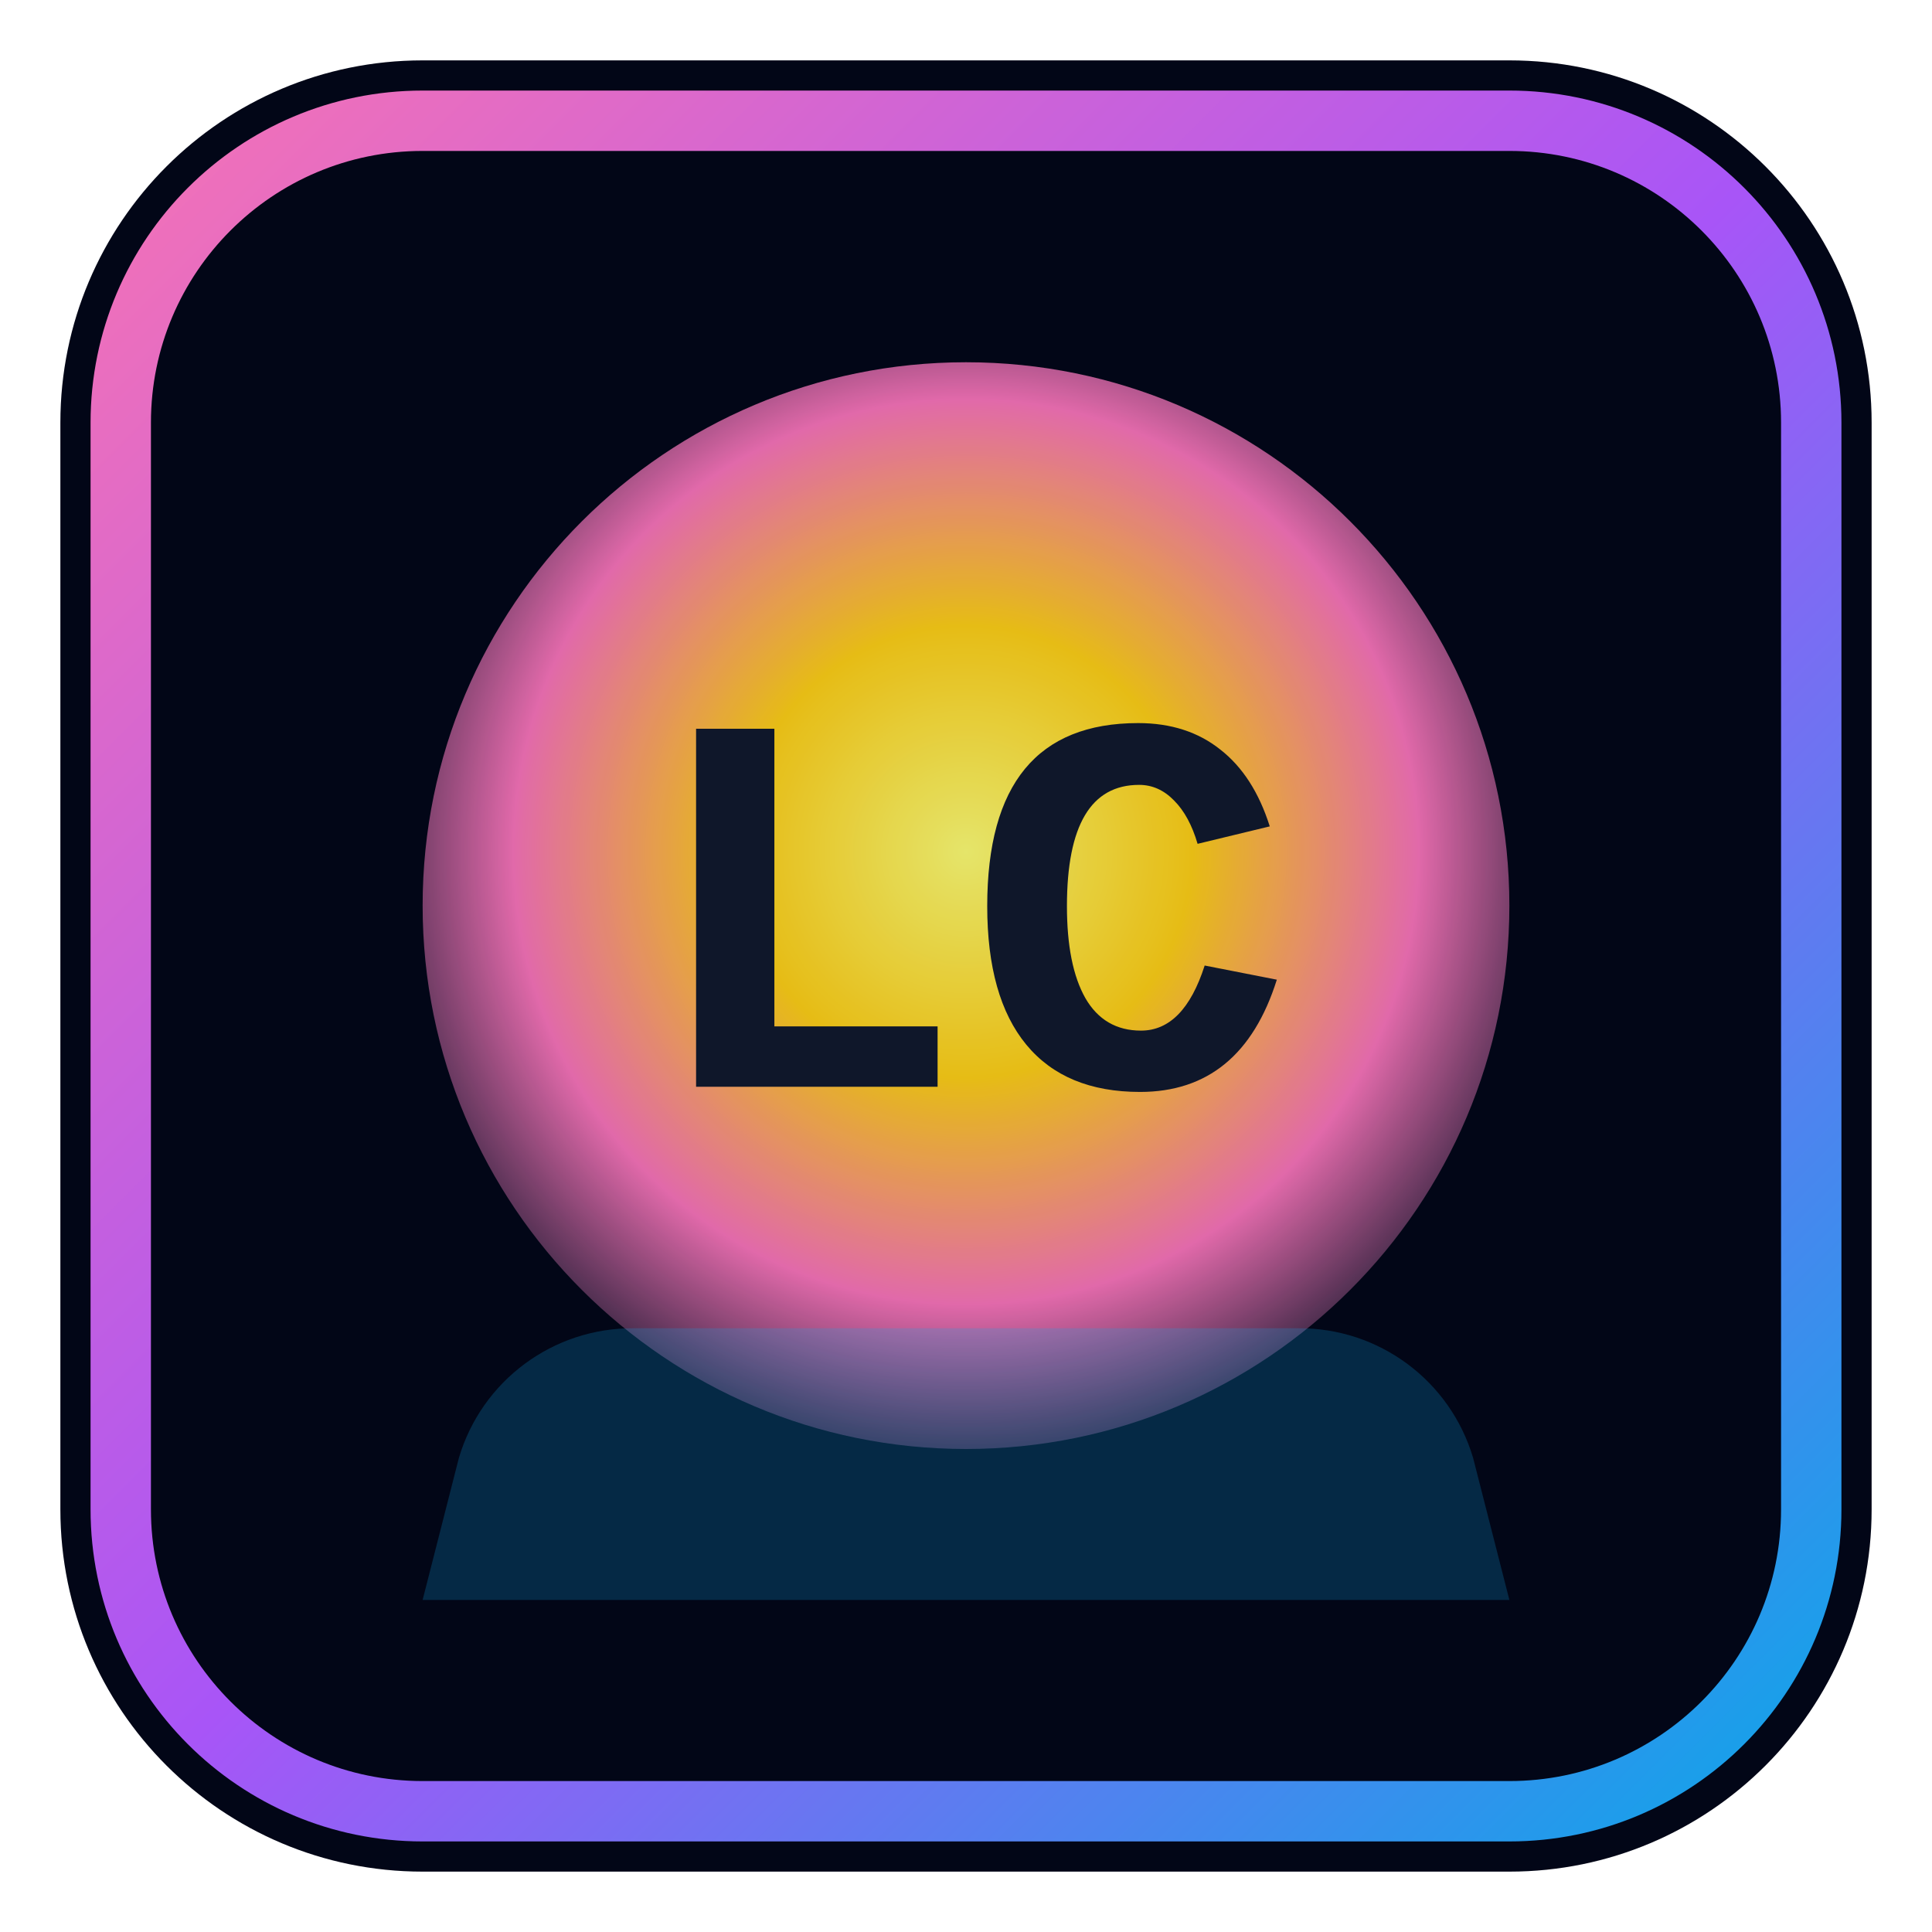
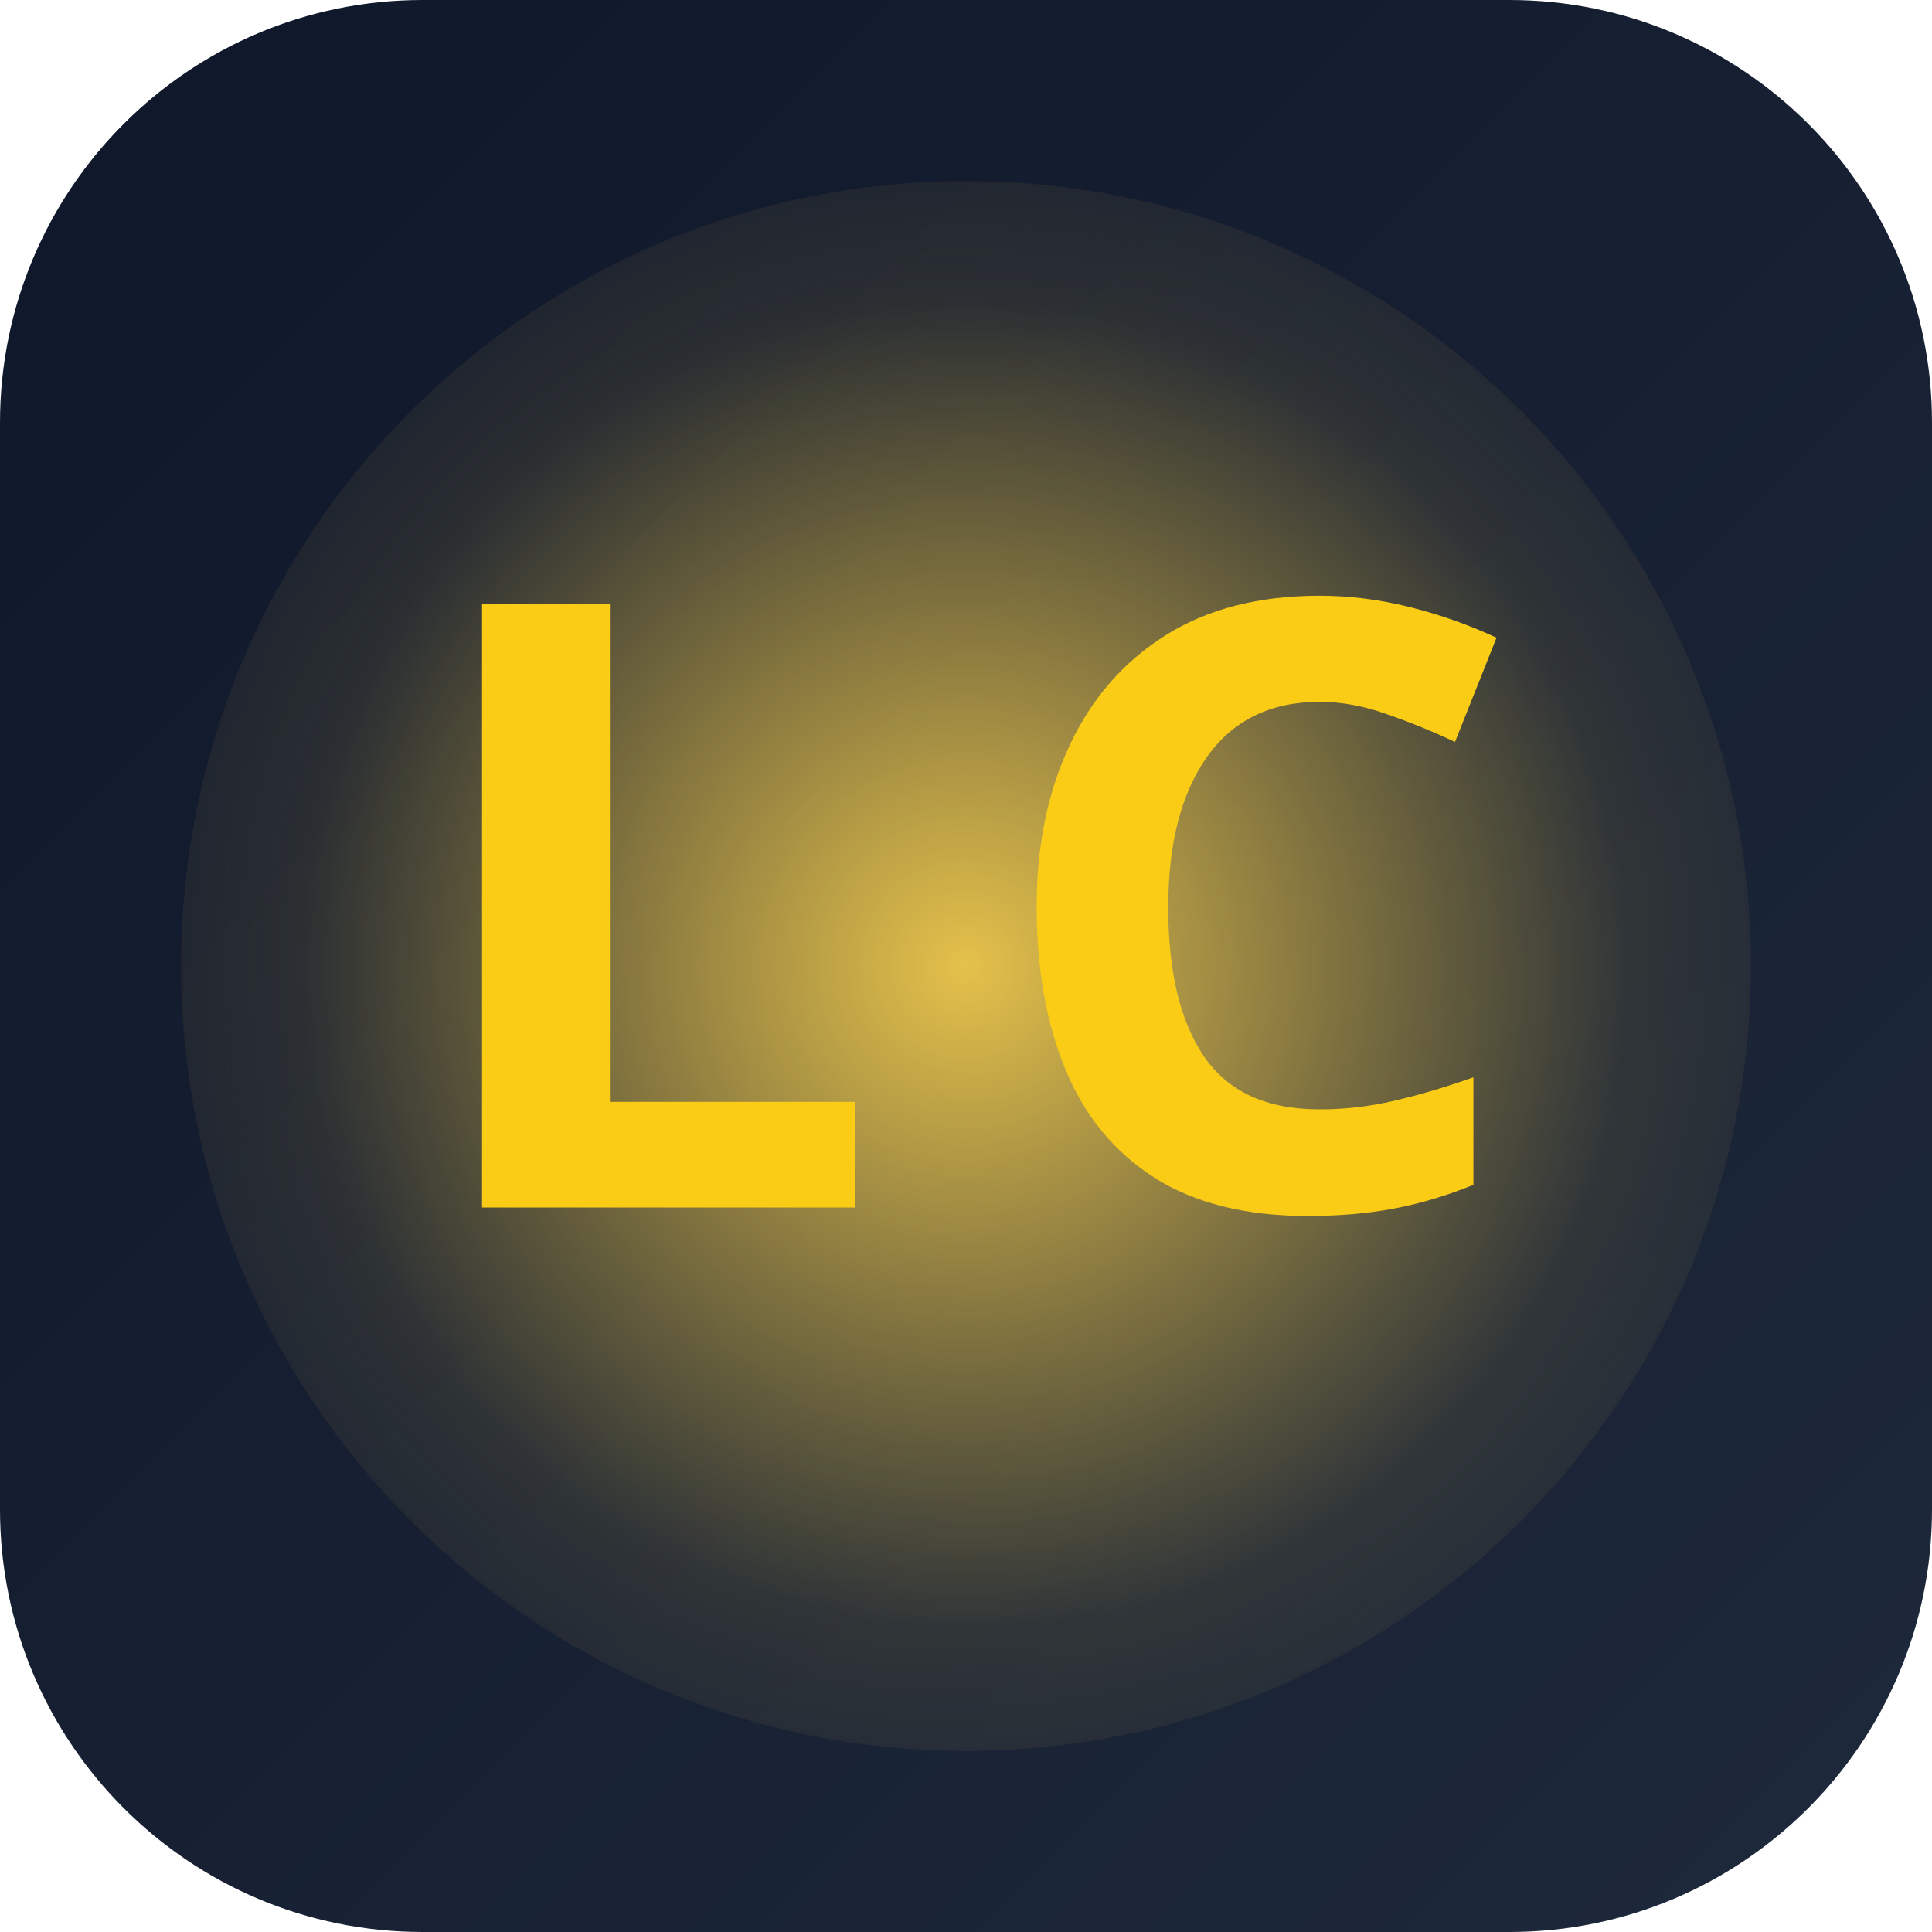
<svg xmlns="http://www.w3.org/2000/svg" viewBox="0 0 64 64">
  <defs>
-     <radialGradient id="glow" cx="50%" cy="45%" r="60%">
-       <stop offset="0%" stop-color="#f9f871" />
-       <stop offset="35%" stop-color="#facc15" />
-       <stop offset="70%" stop-color="#f472b6" />
-       <stop offset="100%" stop-color="#0f172a" />
+     <linearGradient id="lcBg" x1="0%" y1="0%" x2="100%" y2="100%">
+       <stop offset="0%" stop-color="#0f172a" />
+       <stop offset="100%" stop-color="#1e293b" />
+     </linearGradient>
+     <radialGradient id="lcGlow" cx="50%" cy="50%" r="60%">
+       <stop offset="0%" stop-color="rgba(252, 211, 77, 0.9)" />
+       <stop offset="70%" stop-color="rgba(252, 211, 77, 0.1)" />
+       <stop offset="100%" stop-color="rgba(252, 211, 77, 0)" />
    </radialGradient>
-     <linearGradient id="strokeGlow" x1="0%" y1="0%" x2="100%" y2="100%">
-       <stop offset="0%" stop-color="#f472b6" />
-       <stop offset="50%" stop-color="#a855f7" />
-       <stop offset="100%" stop-color="#0ea5e9" />
-     </linearGradient>
  </defs>
-   <rect x="2" y="2" width="60" height="60" rx="12" fill="#020617" />
-   <rect x="4" y="4" width="56" height="56" rx="10" fill="#020617" stroke="url(#strokeGlow)" stroke-width="2" />
-   <circle cx="32" cy="30" r="18" fill="url(#glow)" opacity="0.92" />
-   <path d="M21 44h22a6 6 0 0 1 5.8 4.3l1.2 4.7H14l1.2-4.7A6 6 0 0 1 21 44z" fill="#0ea5e9" opacity="0.22" />
-   <text x="32" y="36" text-anchor="middle" font-family="'Orbitron', 'Courier New', monospace" font-size="18" fill="#0f172a" font-weight="700">
+   <rect width="64" height="64" rx="14" fill="url(#lcBg)" />
+   <circle cx="32" cy="32" r="26" fill="url(#lcGlow)" />
+   <text x="32" y="40" text-anchor="middle" font-family="'Futura', 'Arial Black', sans-serif" font-size="28" font-weight="700" fill="#facc15" letter-spacing="4">
    LC
  </text>
</svg>
